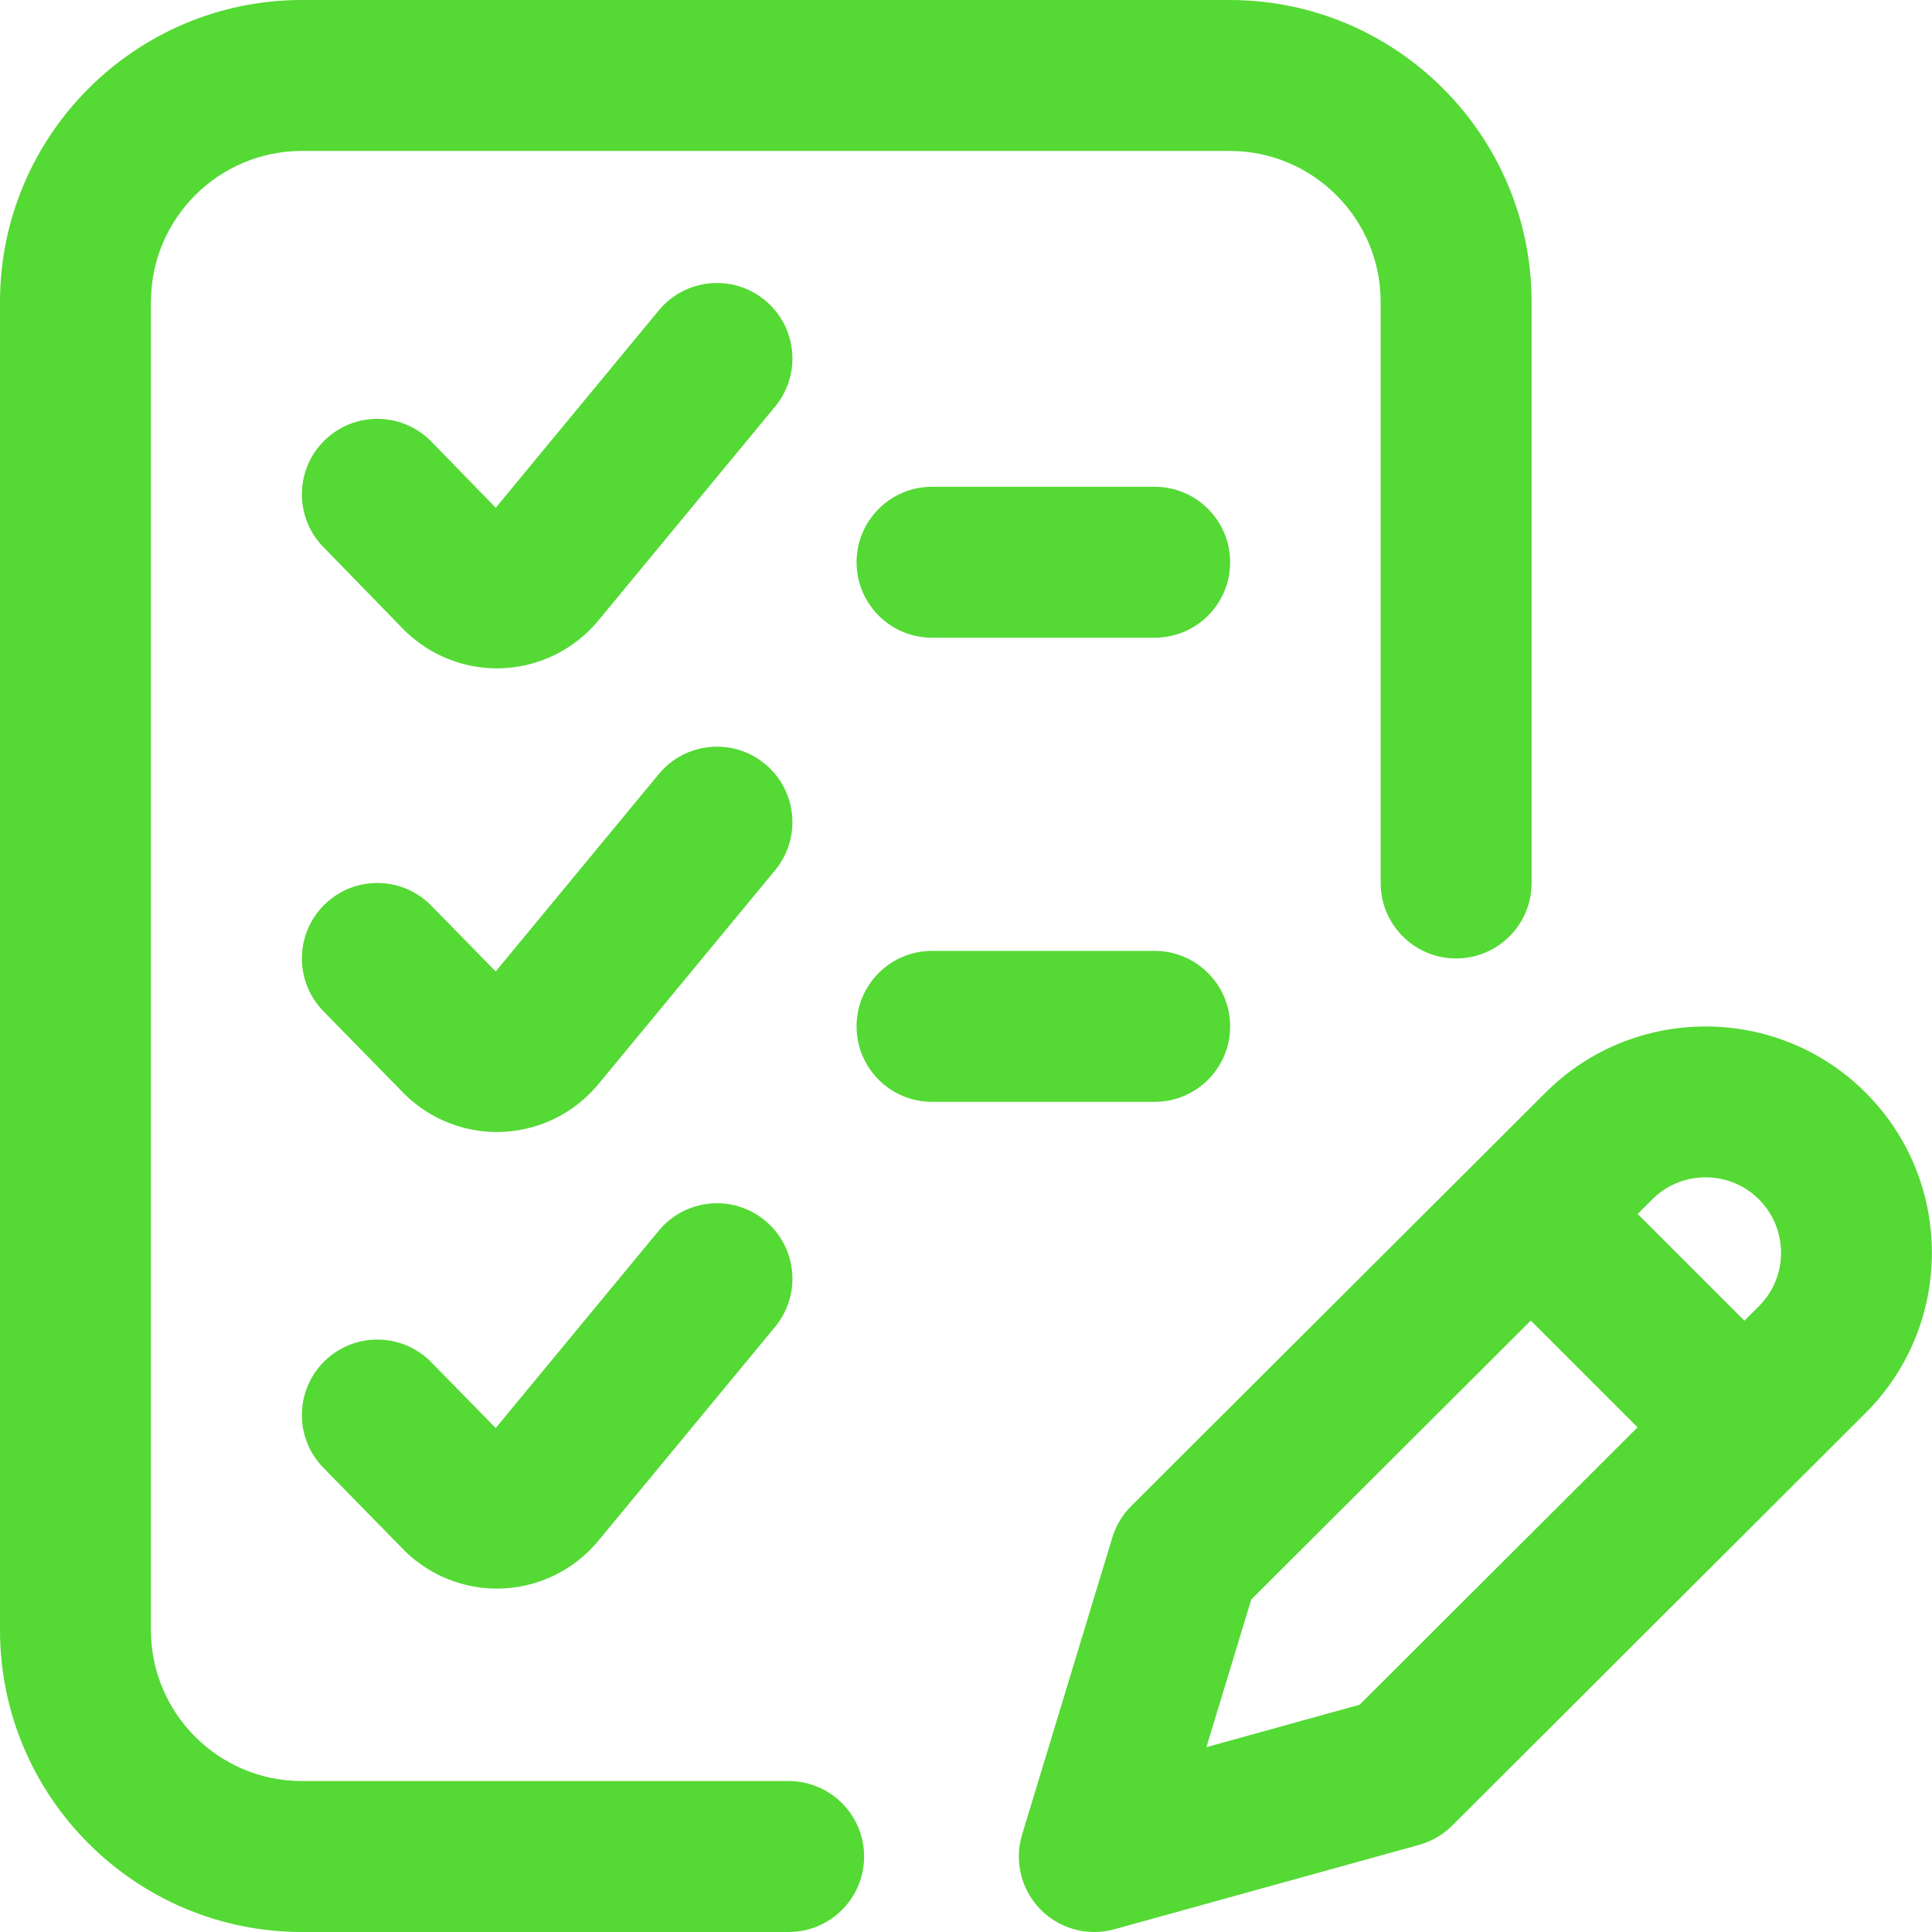
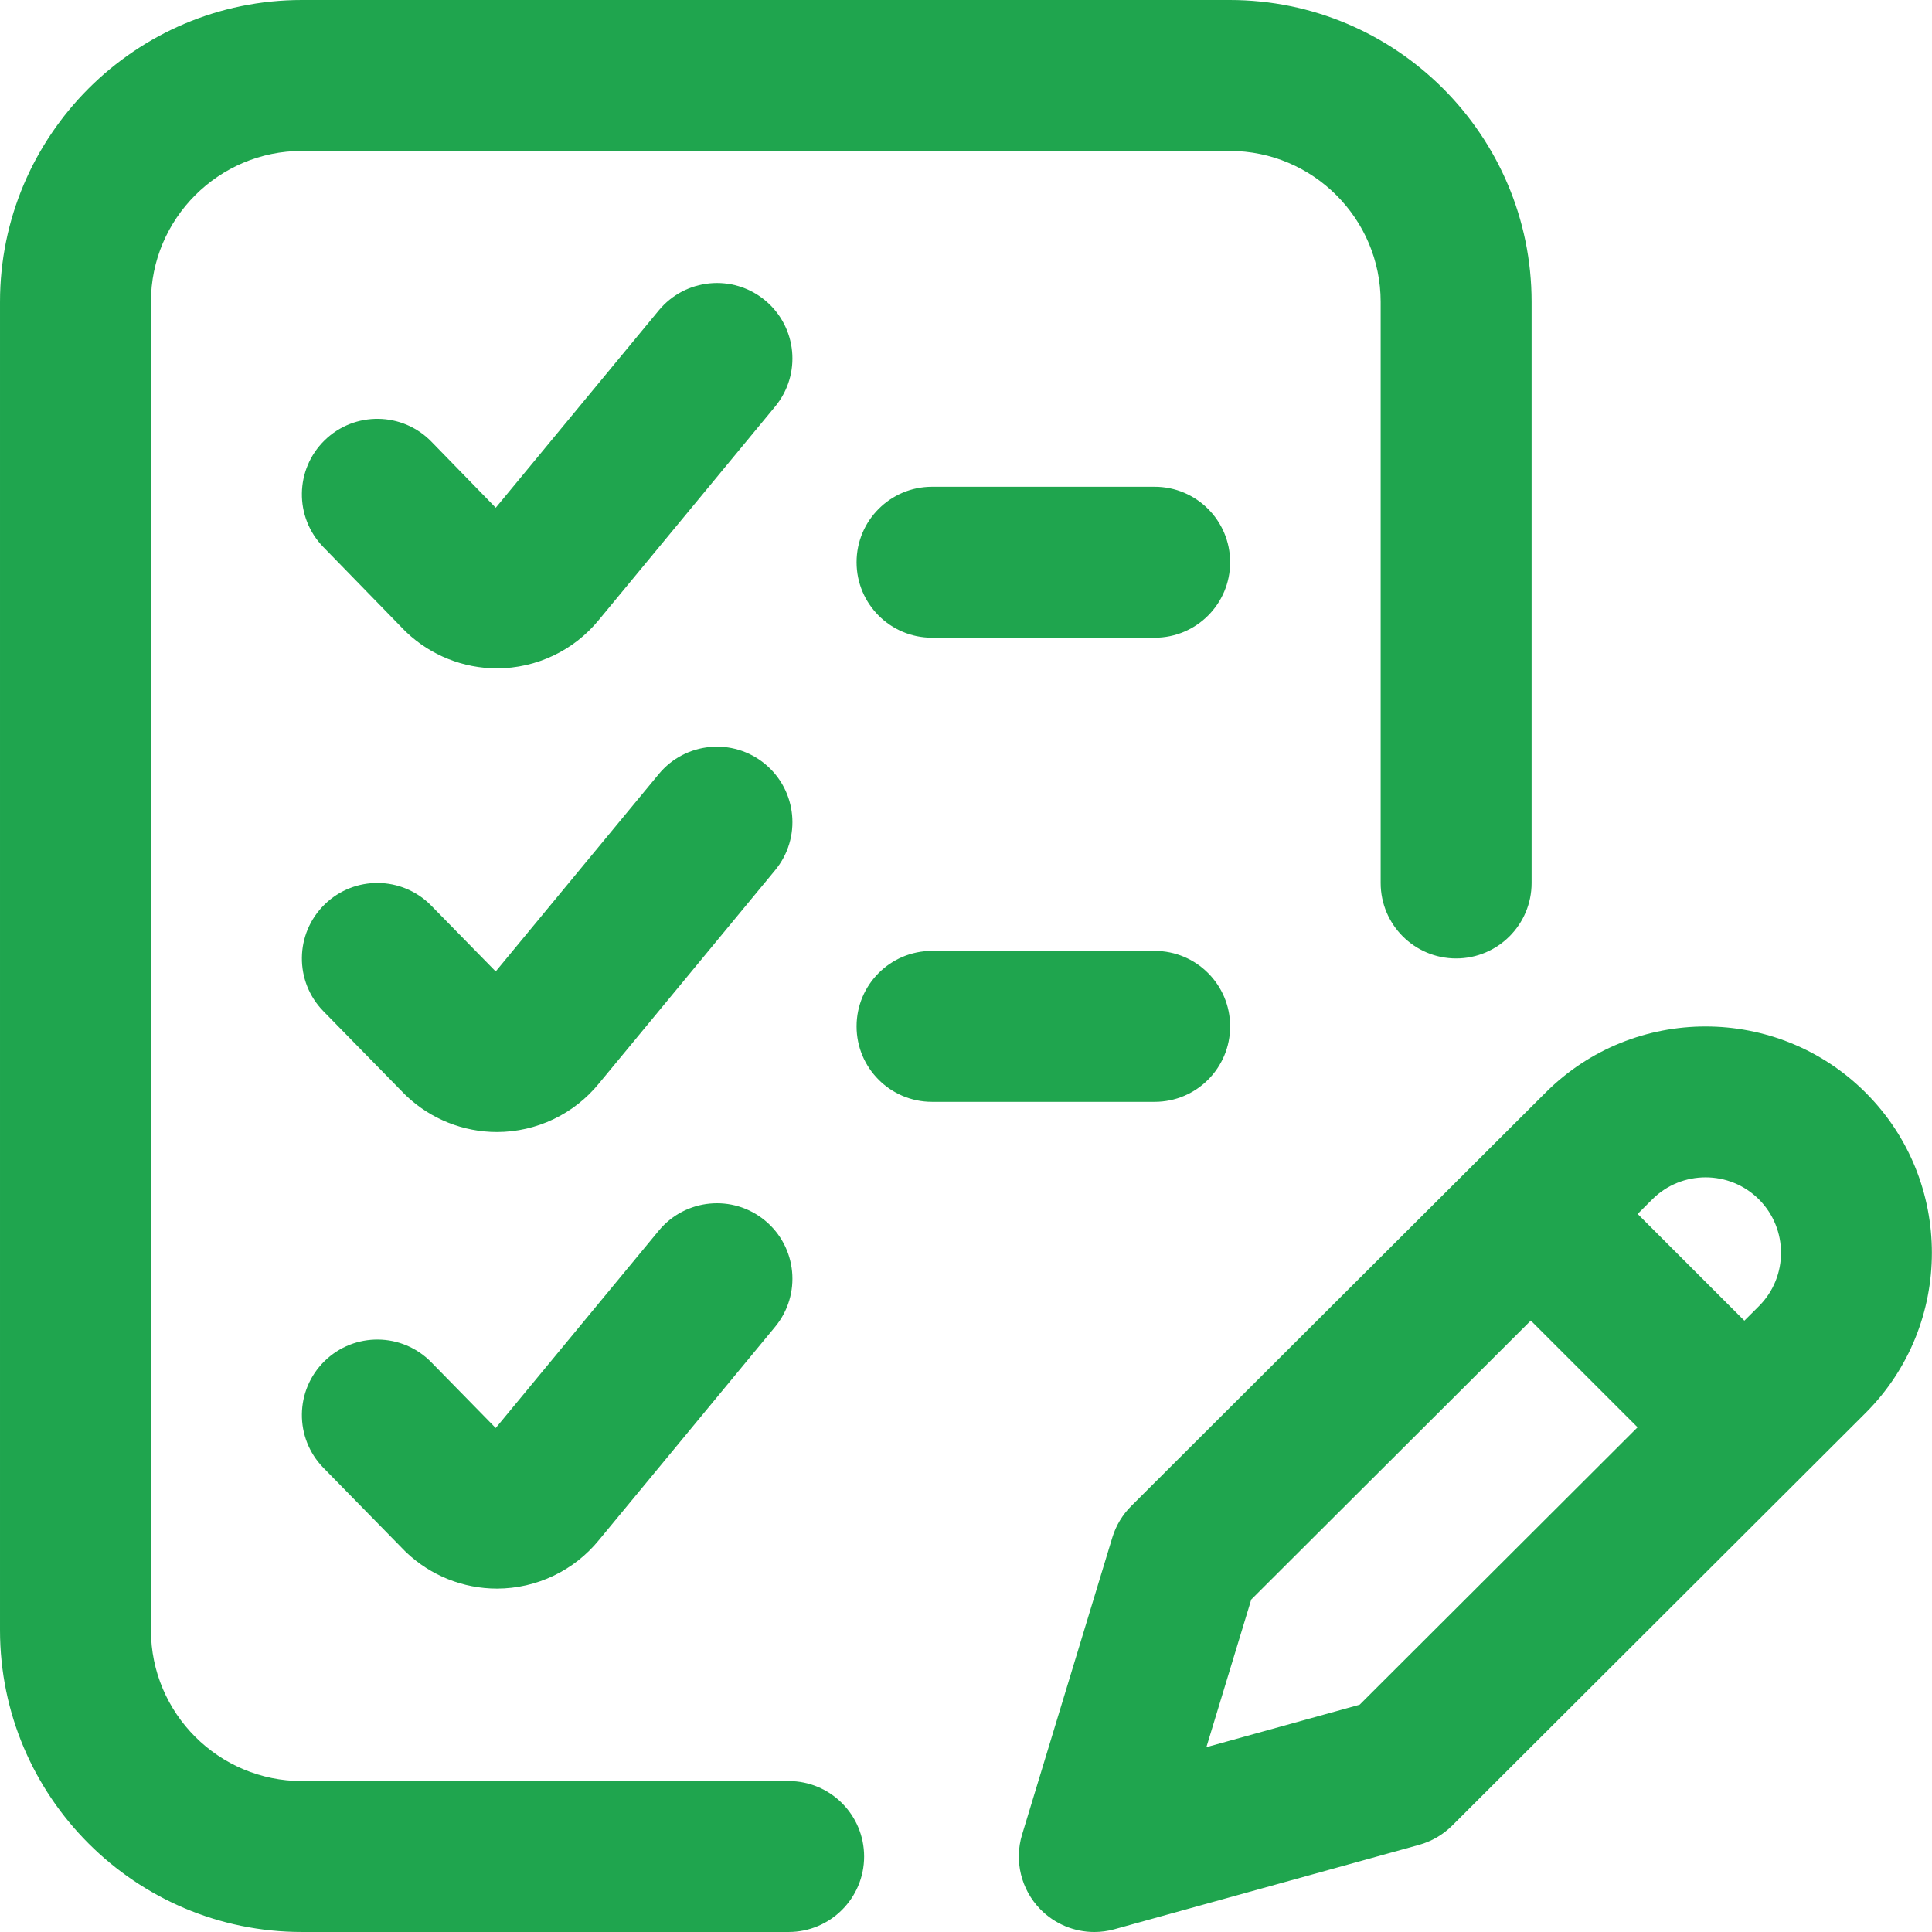
<svg xmlns="http://www.w3.org/2000/svg" version="1.1" width="512" height="512" x="0" y="0" viewBox="0 0 512 512.002" style="enable-background:new 0 0 512 512" xml:space="preserve" class="">
  <g>
-     <path d="M494.43 289.574c-23.395-23.394-61.461-23.394-84.84-.015L299.785 399.117a20.004 20.004 0 0 0-5.008 8.348l-23.914 78.723a20.009 20.009 0 0 0 4.82 19.78c3.817 3.91 9 6.036 14.32 6.036 1.778 0 3.575-.238 5.337-.73l80.726-22.36a20.045 20.045 0 0 0 8.79-5.117L494.43 374.43c23.39-23.399 23.39-61.461 0-84.856zM360.32 451.77l-40.613 11.25 11.887-39.13 74.086-73.925 28.293 28.289zm105.836-105.641-3.875 3.867-28.285-28.285 3.863-3.856c7.797-7.796 20.485-7.796 28.286 0 7.796 7.801 7.796 20.489.011 28.274zM229 492c0 11.047-8.953 20-20 20H80c-44.11 0-80-35.887-80-80V80C0 35.887 35.89 0 80 0h245.89c44.114 0 80 35.887 80 80v154c0 11.047-8.952 20-20 20s-20-8.953-20-20V80c0-22.055-17.945-40-40-40H80c-22.055 0-40 17.945-40 40v352c0 22.055 17.945 40 40 40h129c11.047 0 20 8.953 20 20zm97-343c0 11.047-8.953 20-20 20h-59c-11.047 0-20-8.953-20-20s8.953-20 20-20h59c11.047 0 20 8.953 20 20zm-120.578-41.262-46.68 56.496a34.928 34.928 0 0 1-27.039 12.891 34.934 34.934 0 0 1-24.035-9.605 17.474 17.474 0 0 1-.543-.536l-21.453-22.03c-7.707-7.915-7.535-20.575.375-28.282 7.914-7.707 20.574-7.54 28.281.375l17.05 17.508 43.204-52.293c7.035-8.516 19.645-9.715 28.156-2.68 8.516 7.035 9.715 19.64 2.684 28.156zM306 292h-59c-11.047 0-20-8.953-20-20s8.953-20 20-20h59c11.047 0 20 8.953 20 20s-8.953 20-20 20zm-100.578-61.387-46.68 56.5A34.924 34.924 0 0 1 131.703 300a34.943 34.943 0 0 1-24.039-9.605c-.168-.16-.336-.325-.5-.493l-21.453-21.91c-7.727-7.89-7.594-20.554.297-28.281 7.89-7.73 20.555-7.598 28.281.297l17.078 17.437 43.215-52.308c7.035-8.516 19.645-9.711 28.156-2.68 8.516 7.035 9.715 19.64 2.684 28.156zm0 121-46.68 56.5A34.924 34.924 0 0 1 131.703 421a34.943 34.943 0 0 1-24.039-9.605c-.168-.16-.336-.325-.5-.493l-21.453-21.91c-7.727-7.89-7.594-20.554.297-28.281 7.89-7.73 20.555-7.598 28.281.297l17.078 17.437 43.215-52.308c7.035-8.516 19.645-9.711 28.156-2.68 8.516 7.035 9.715 19.64 2.684 28.156zm0 0" fill="#55d935" opacity="1" data-original="#000000" class="" />
+     <path d="M494.43 289.574c-23.395-23.394-61.461-23.394-84.84-.015L299.785 399.117a20.004 20.004 0 0 0-5.008 8.348l-23.914 78.723a20.009 20.009 0 0 0 4.82 19.78c3.817 3.91 9 6.036 14.32 6.036 1.778 0 3.575-.238 5.337-.73l80.726-22.36a20.045 20.045 0 0 0 8.79-5.117L494.43 374.43c23.39-23.399 23.39-61.461 0-84.856zM360.32 451.77l-40.613 11.25 11.887-39.13 74.086-73.925 28.293 28.289zm105.836-105.641-3.875 3.867-28.285-28.285 3.863-3.856c7.797-7.796 20.485-7.796 28.286 0 7.796 7.801 7.796 20.489.011 28.274zM229 492c0 11.047-8.953 20-20 20H80c-44.11 0-80-35.887-80-80V80C0 35.887 35.89 0 80 0h245.89c44.114 0 80 35.887 80 80v154c0 11.047-8.952 20-20 20s-20-8.953-20-20V80c0-22.055-17.945-40-40-40H80c-22.055 0-40 17.945-40 40v352c0 22.055 17.945 40 40 40h129c11.047 0 20 8.953 20 20zm97-343c0 11.047-8.953 20-20 20h-59c-11.047 0-20-8.953-20-20s8.953-20 20-20h59c11.047 0 20 8.953 20 20zm-120.578-41.262-46.68 56.496a34.928 34.928 0 0 1-27.039 12.891 34.934 34.934 0 0 1-24.035-9.605 17.474 17.474 0 0 1-.543-.536l-21.453-22.03c-7.707-7.915-7.535-20.575.375-28.282 7.914-7.707 20.574-7.54 28.281.375l17.05 17.508 43.204-52.293c7.035-8.516 19.645-9.715 28.156-2.68 8.516 7.035 9.715 19.64 2.684 28.156zM306 292h-59c-11.047 0-20-8.953-20-20s8.953-20 20-20h59c11.047 0 20 8.953 20 20s-8.953 20-20 20zm-100.578-61.387-46.68 56.5A34.924 34.924 0 0 1 131.703 300a34.943 34.943 0 0 1-24.039-9.605c-.168-.16-.336-.325-.5-.493l-21.453-21.91c-7.727-7.89-7.594-20.554.297-28.281 7.89-7.73 20.555-7.598 28.281.297l17.078 17.437 43.215-52.308c7.035-8.516 19.645-9.711 28.156-2.68 8.516 7.035 9.715 19.64 2.684 28.156zm0 121-46.68 56.5A34.924 34.924 0 0 1 131.703 421a34.943 34.943 0 0 1-24.039-9.605c-.168-.16-.336-.325-.5-.493l-21.453-21.91c-7.727-7.89-7.594-20.554.297-28.281 7.89-7.73 20.555-7.598 28.281.297l17.078 17.437 43.215-52.308c7.035-8.516 19.645-9.711 28.156-2.68 8.516 7.035 9.715 19.64 2.684 28.156zm0 0" fill="#1FA54E" opacity="1" data-original="#000000" class="" />
  </g>
</svg>
